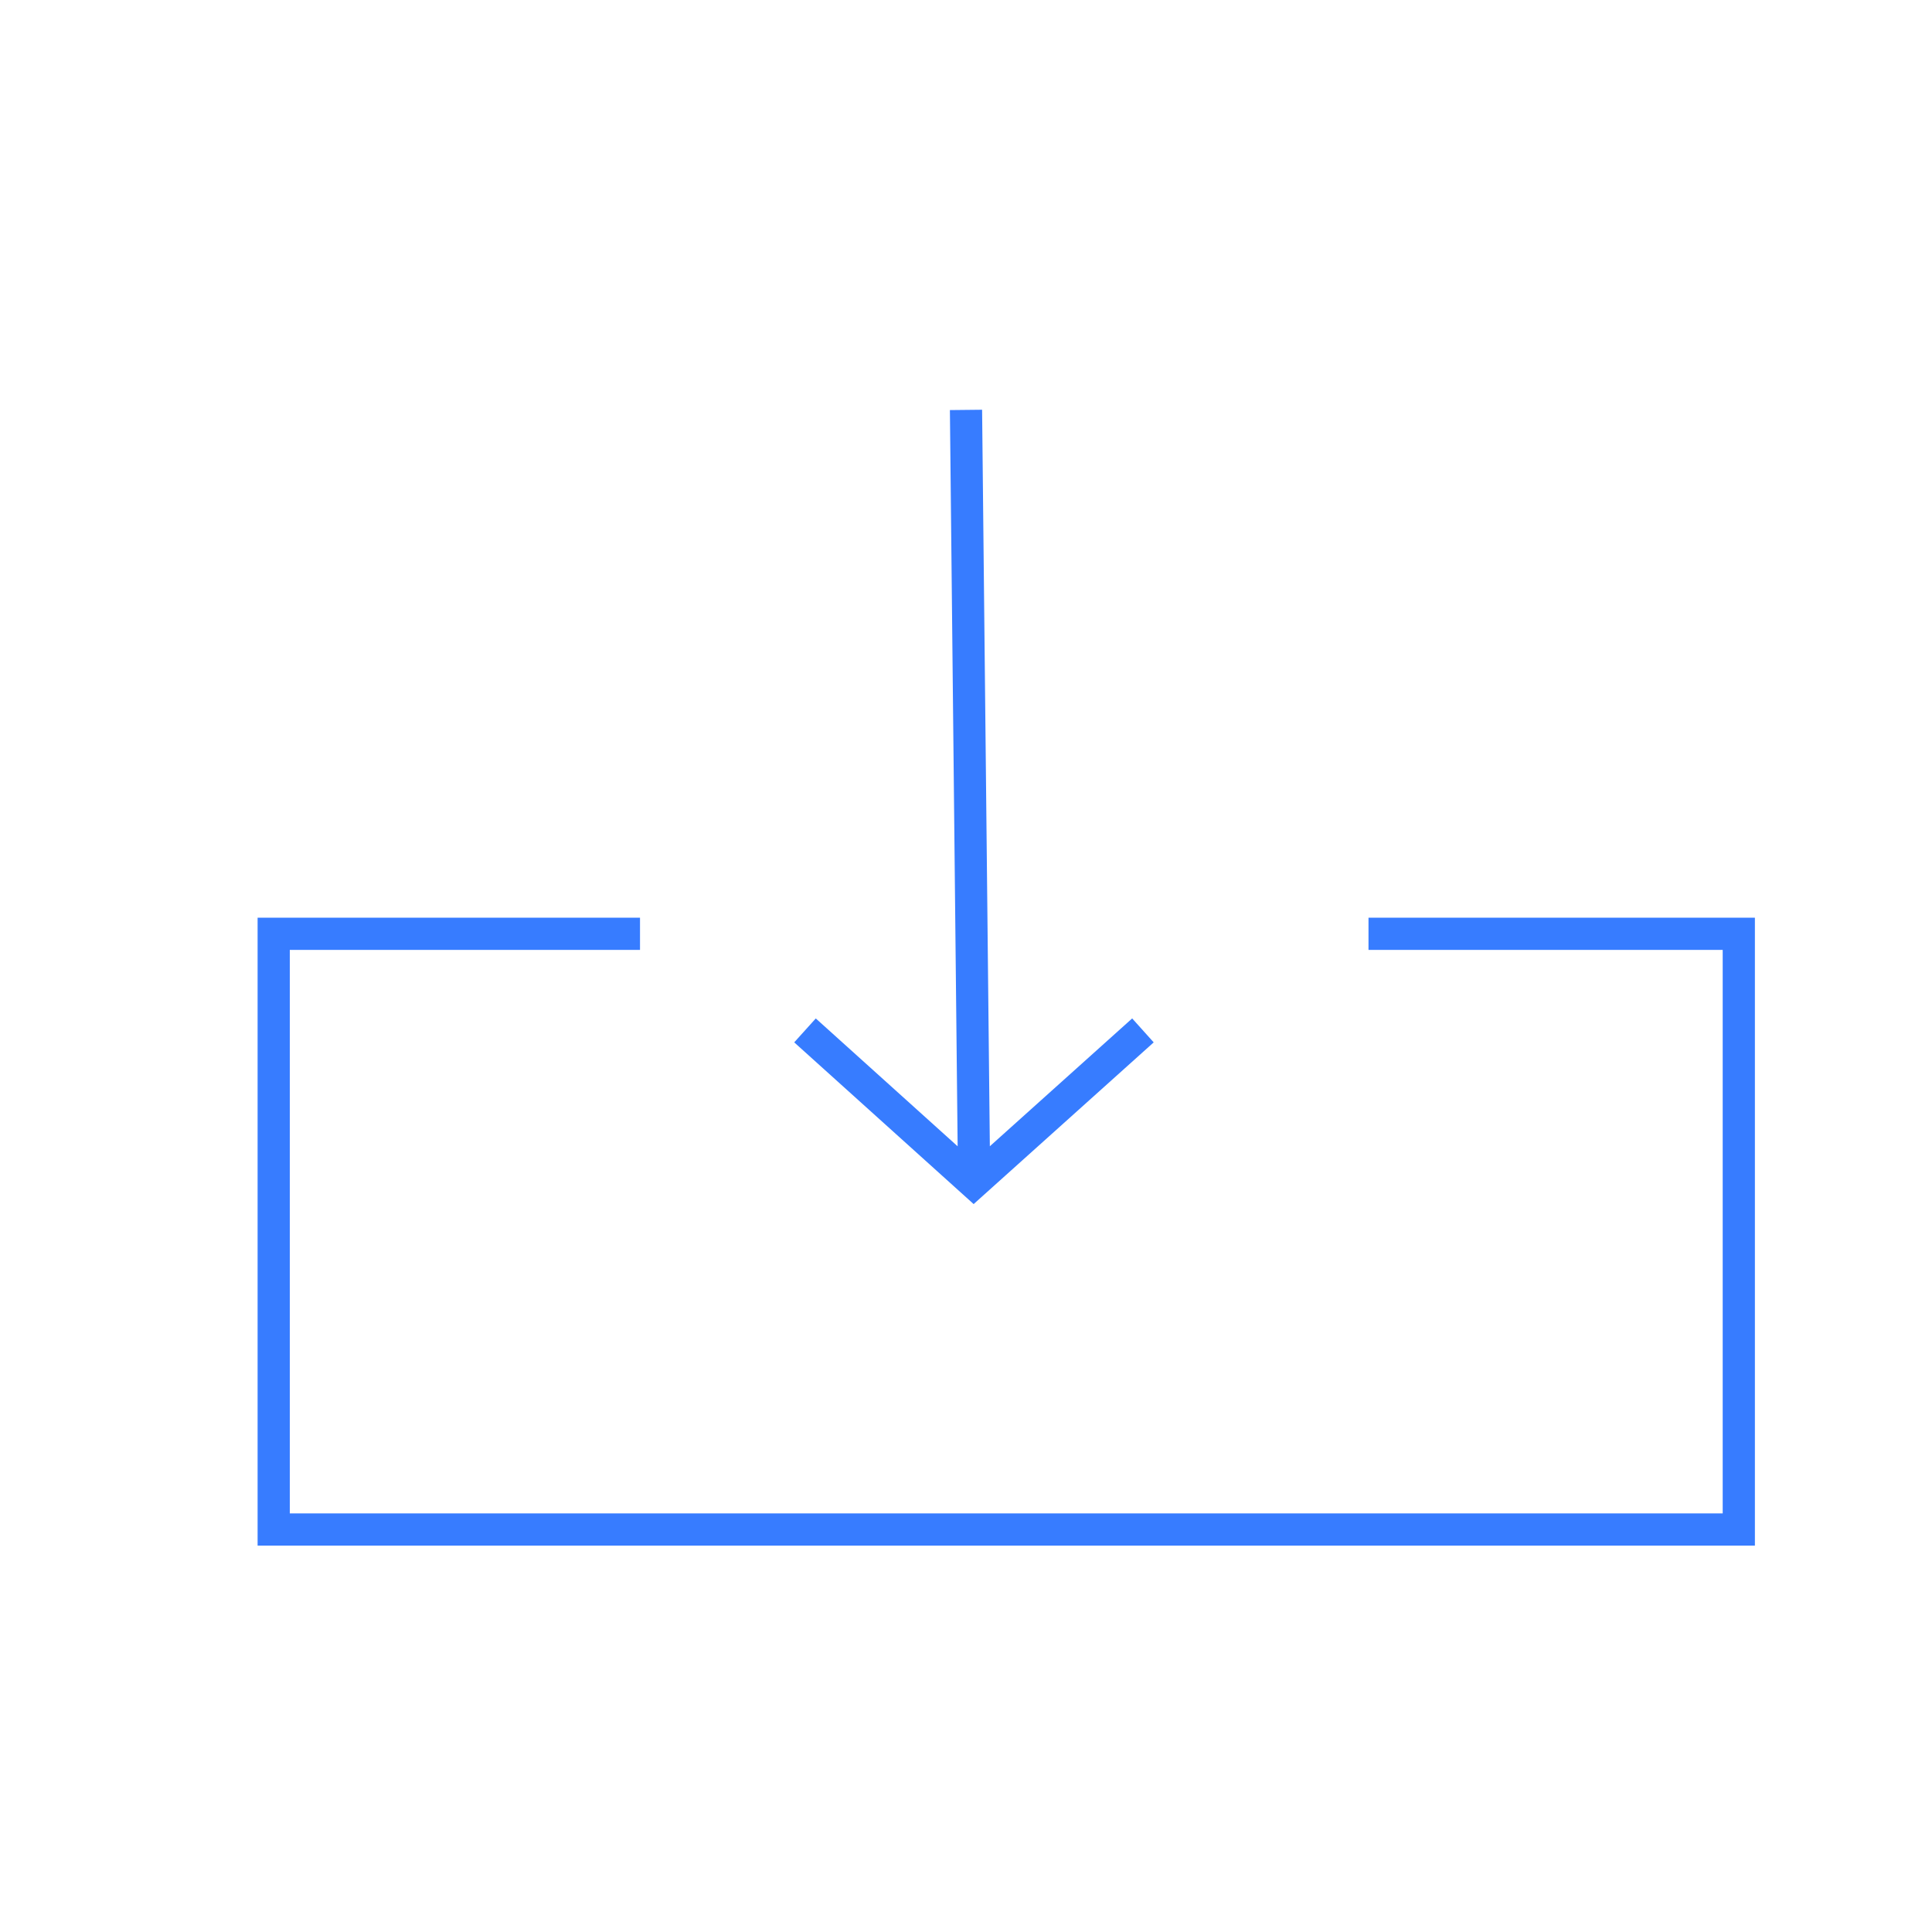
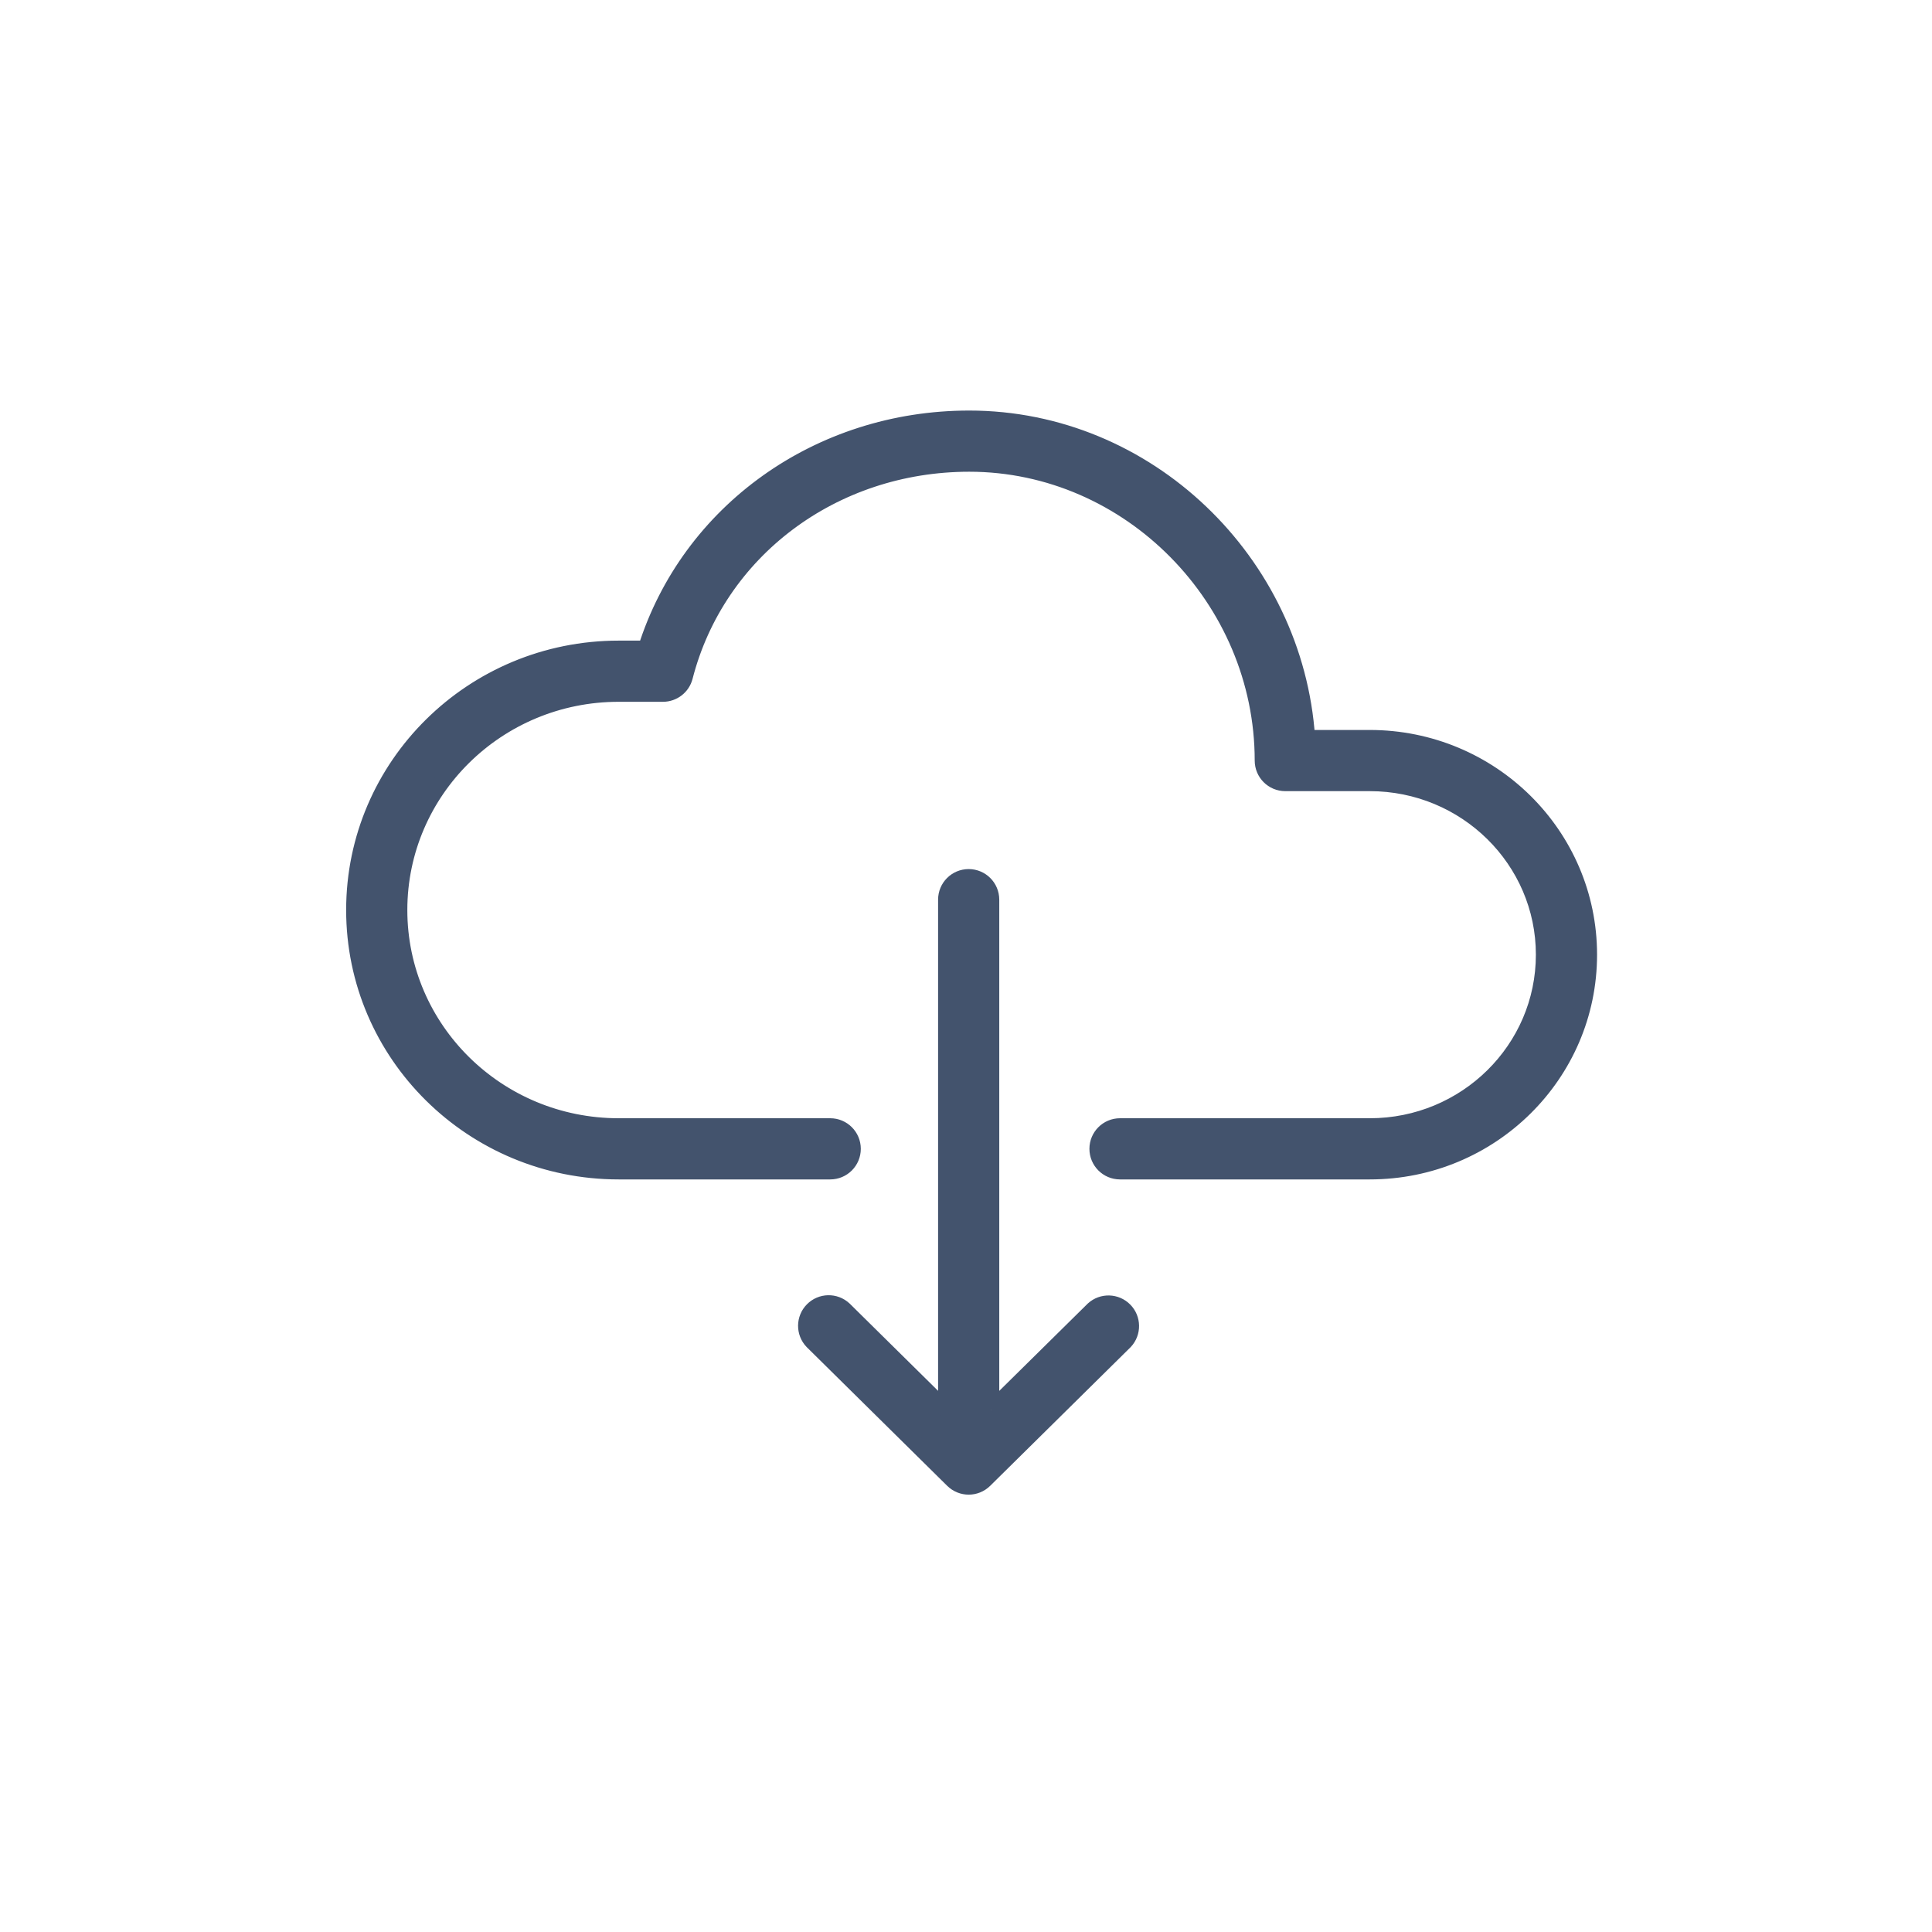
- <svg xmlns="http://www.w3.org/2000/svg" width="60" height="60" viewBox="0 0 60 60">
-   <g fill="none" fill-rule="evenodd">
-     <polyline stroke="#377CFF" points="19.876 29 8.5 29 8.5 47.5 54 47.5 54 29 42.5 29" />
-     <path stroke="#377CFF" d="M30,12.73 L30.25,36.5 M25,32 L30.238,36.721 L35.495,32" />
+ <svg xmlns="http://www.w3.org/2000/svg" width="60px" height="60px" viewBox="0 0 60 60" version="1.1">
+   <g id="download" stroke="none" stroke-width="1" fill="none" fill-rule="evenodd">
+     <g id="Group" transform="translate(11, 13)" fill="#43536D" fill-rule="nonzero" stroke="#43536D" stroke-width="0.5">
+       <path d="M31.54,9.92 C35.298,9.92 38.348,12.93 38.348,16.649 C38.348,20.367 35.298,23.378 31.54,23.378 L23.783,23.378 C23.396,23.378 23.083,23.065 23.083,22.678 C23.083,22.291 23.396,21.978 23.783,21.978 L31.54,21.978 C34.529,21.978 36.948,19.59 36.948,16.648 C36.948,13.708 34.528,11.32 31.54,11.32 L28.916,11.32 C28.529,11.32 28.216,11.007 28.216,10.62 C28.216,5.608 24.089,1.4 19.101,1.4 C14.861,1.4 11.271,4.112 10.266,8.02 C10.186,8.329 9.907,8.545 9.588,8.545 L8.213,8.545 C4.448,8.545 1.4,11.555 1.4,15.262 C1.4,18.969 4.448,21.978 8.213,21.978 L14.783,21.978 C15.17,21.978 15.483,22.291 15.483,22.678 C15.483,23.065 15.17,23.378 14.783,23.378 L8.213,23.378 C3.679,23.378 0,19.746 0,15.262 C0,10.777 3.68,7.145 8.213,7.145 L9.061,7.145 C10.402,2.897 14.42,0 19.1,0 C24.633,0 29.227,4.455 29.592,9.92 L31.539,9.92 L31.54,9.92 Z" id="Path" />
+       <path d="M19.783,30.793 L22.955,27.663 C23.233,27.411 23.659,27.423 23.923,27.69 C24.186,27.956 24.193,28.383 23.938,28.658 L19.575,32.966 C19.302,33.235 18.865,33.235 18.592,32.966 L14.229,28.658 C13.967,28.384 13.971,27.952 14.237,27.683 C14.503,27.413 14.935,27.404 15.212,27.662 L18.383,30.792 L18.383,14.94 C18.383,14.553 18.696,14.24 19.083,14.24 C19.47,14.24 19.783,14.553 19.783,14.94 L19.783,30.794 L19.783,30.793 Z" id="Path" />
+     </g>
  </g>
</svg>
